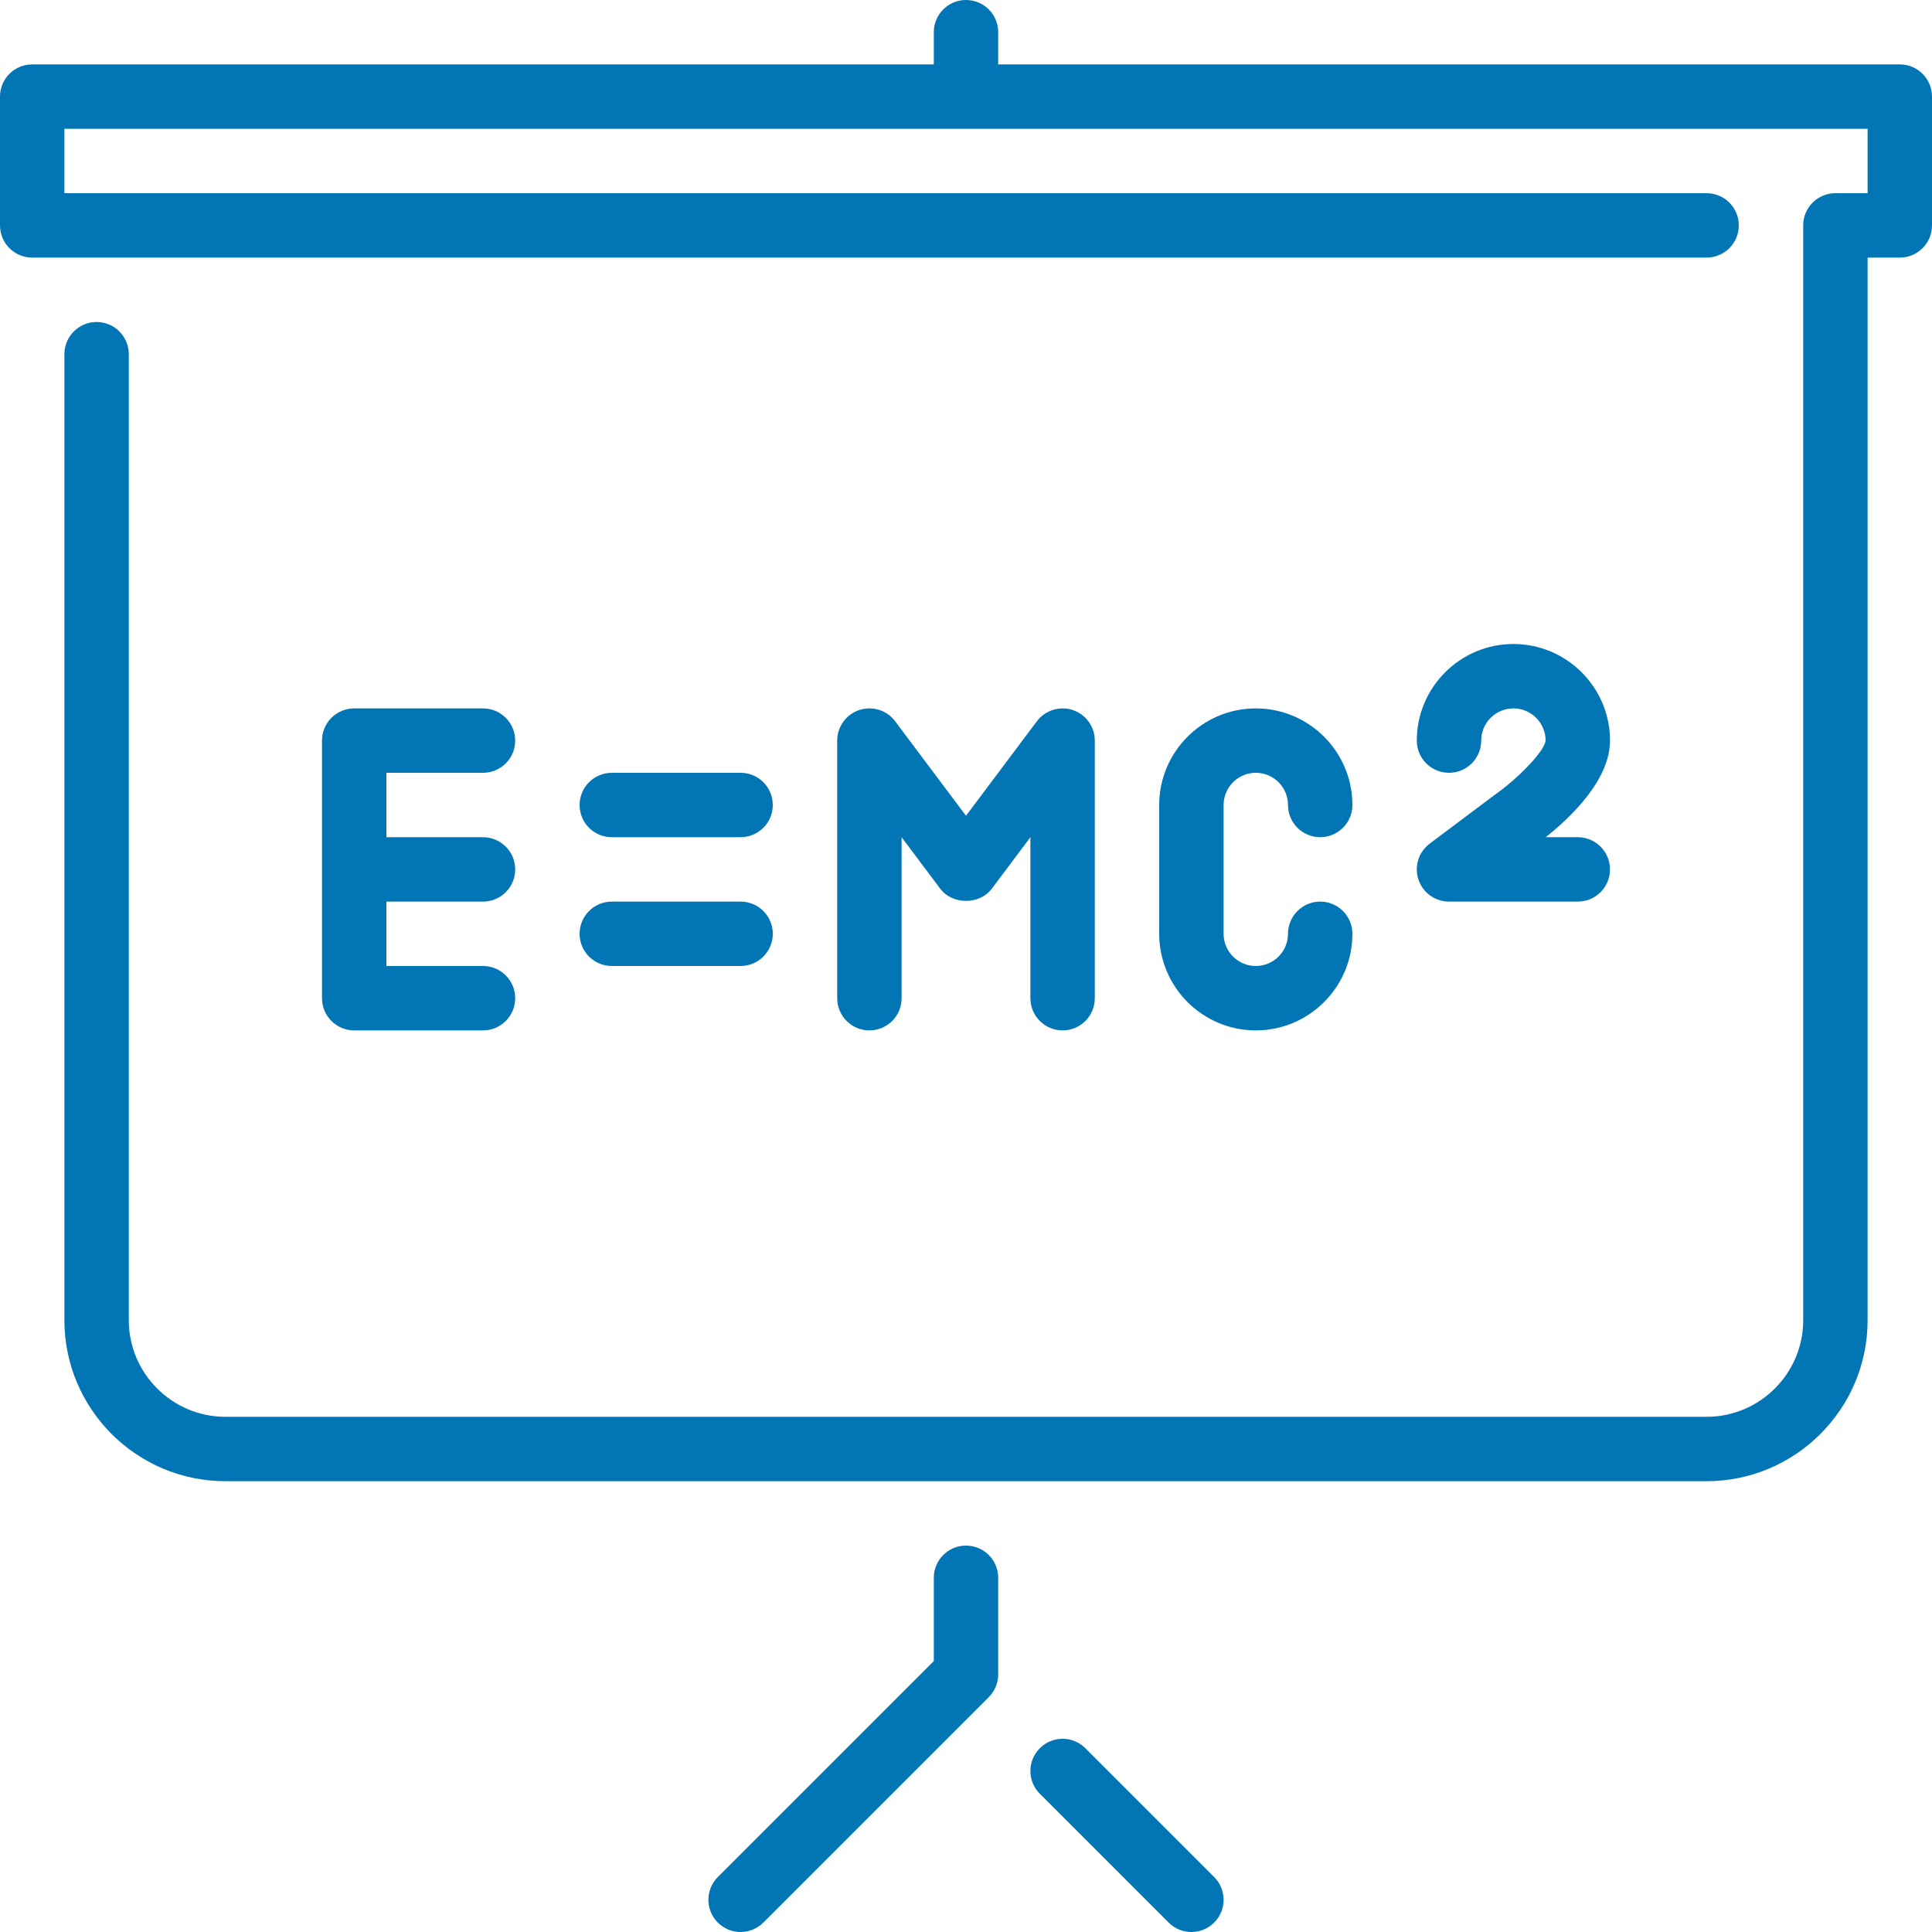
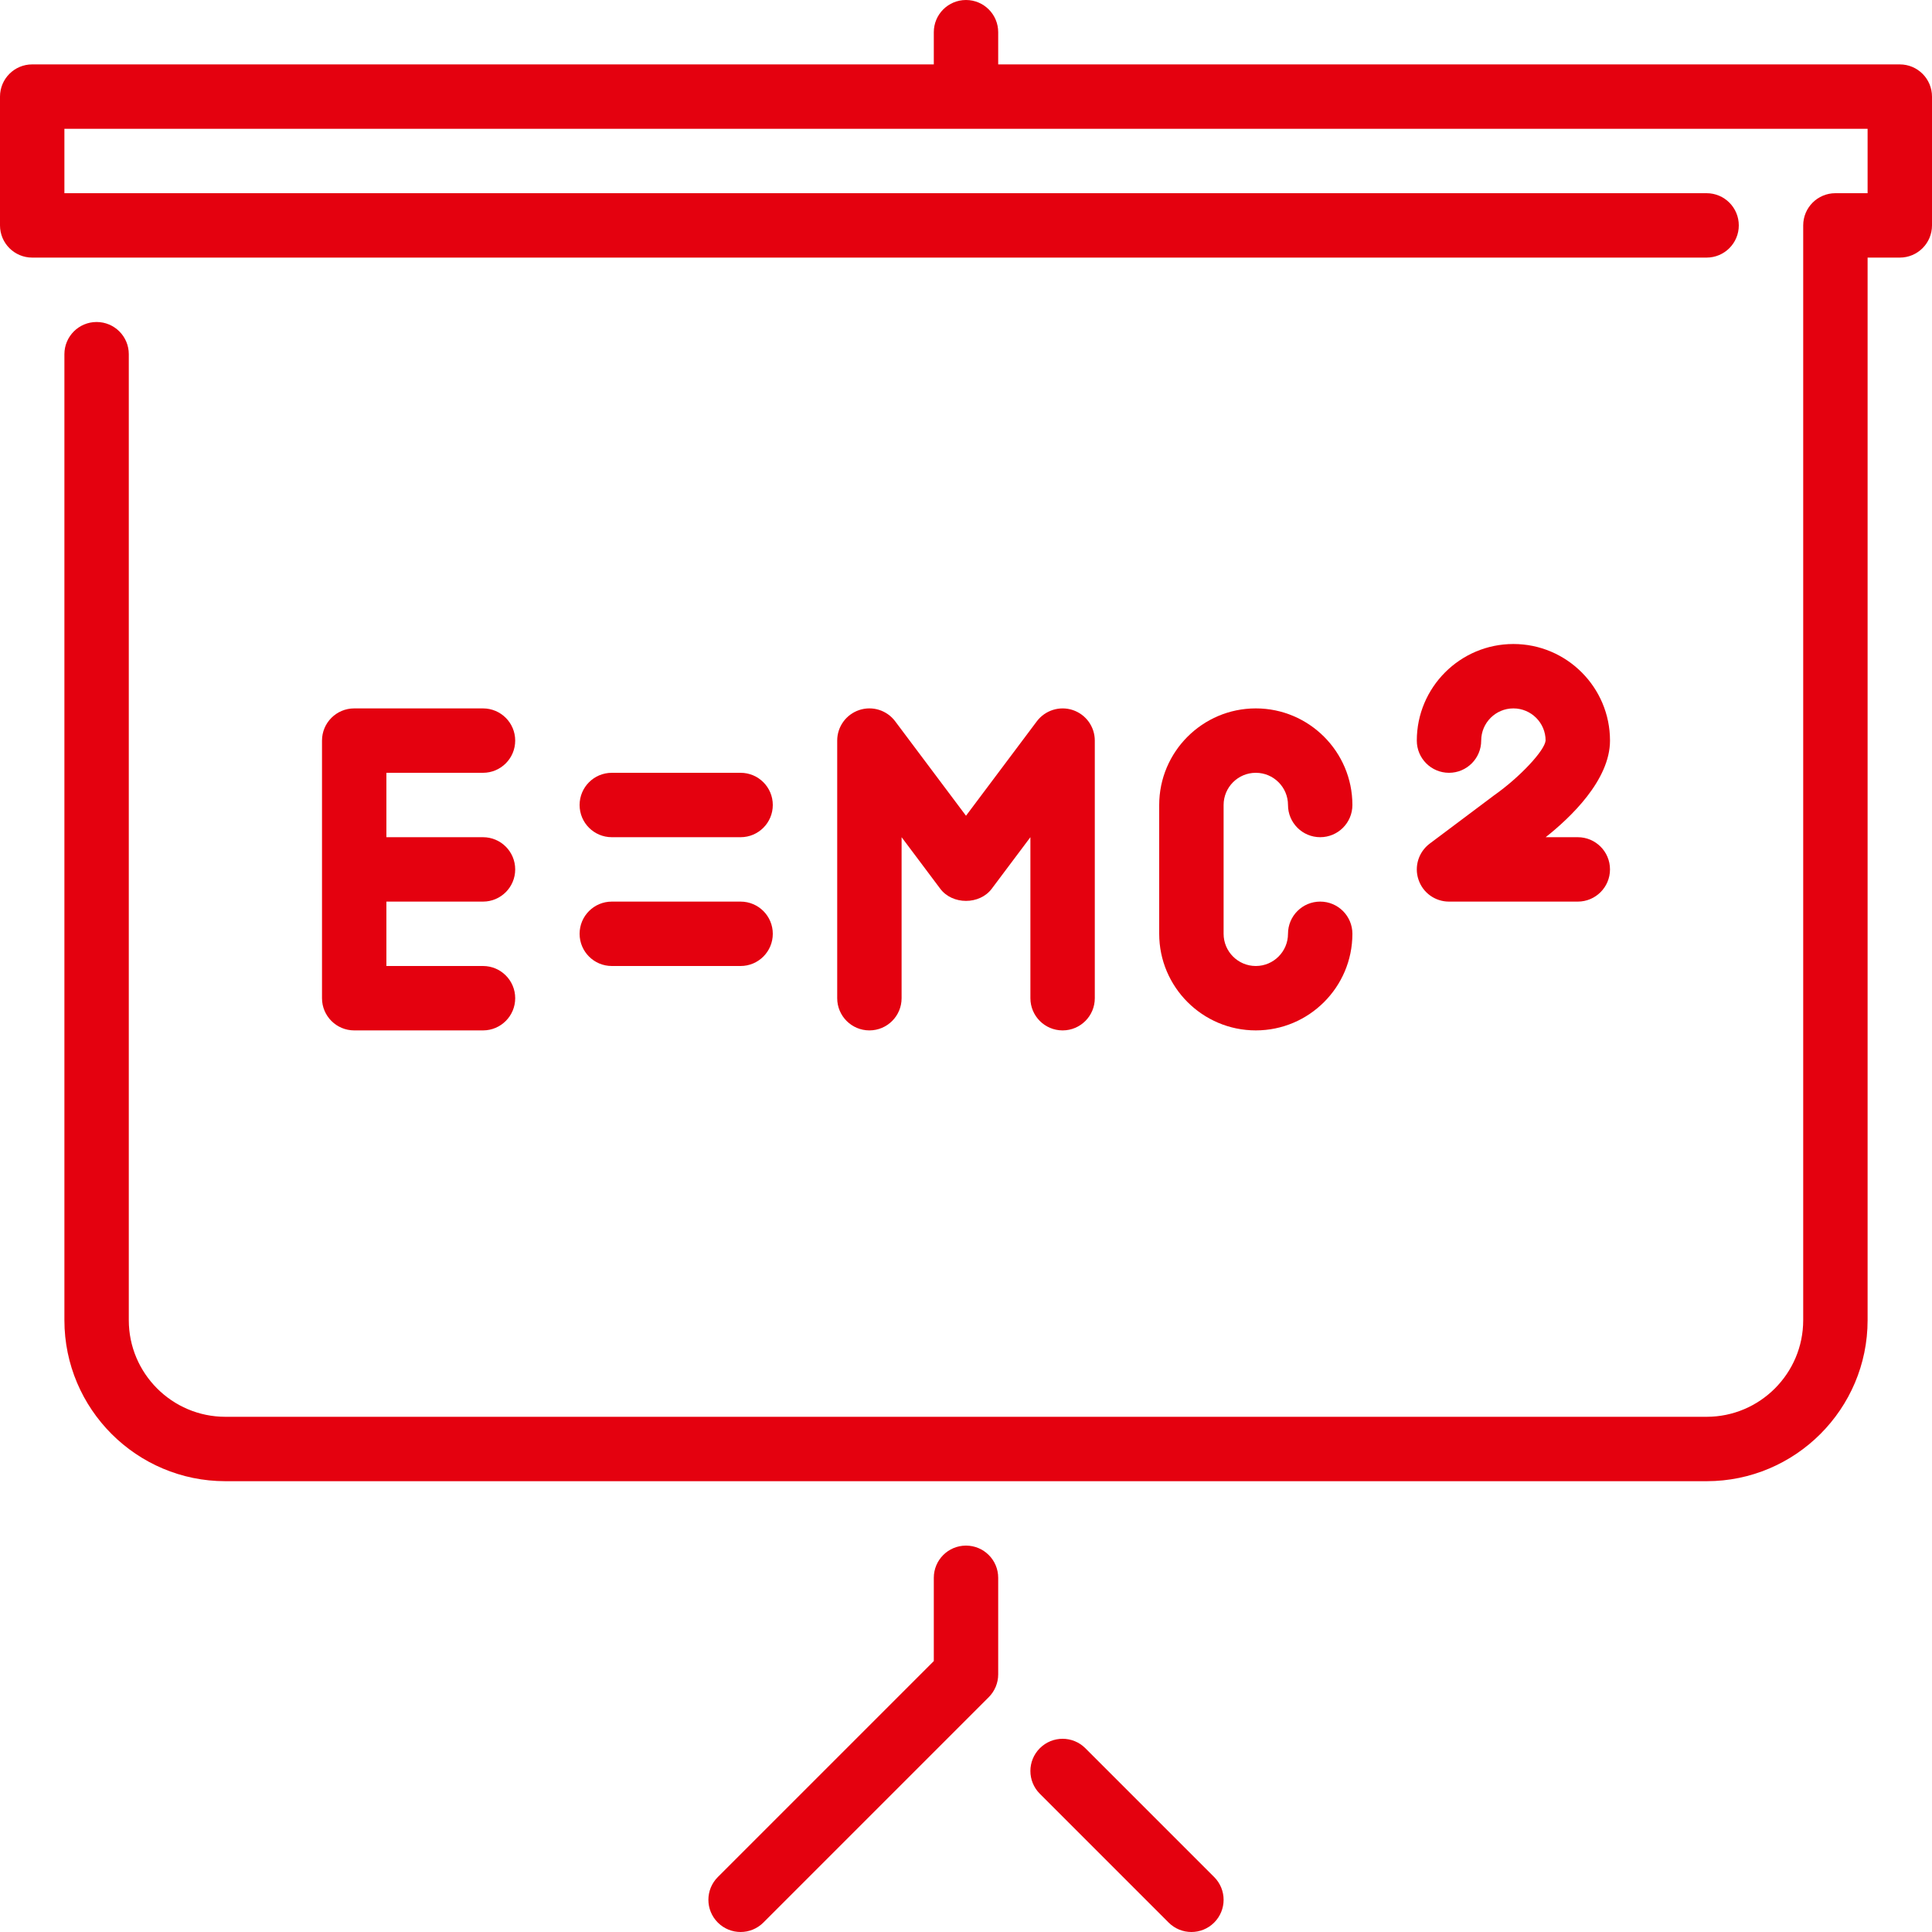
<svg xmlns="http://www.w3.org/2000/svg" version="1.1" id="Layer_1" x="0px" y="0px" viewBox="0 0 512 512" style="enable-background:new 0 0 512 512;" xml:space="preserve" width="512px" height="512px">
  <g>
    <g>
      <g>
-         <path d="M162.133,256h34.133c4.719,0,8.533-3.823,8.533-8.533s-3.814-8.533-8.533-8.533h-34.133     c-4.719,0-8.533,3.823-8.533,8.533S157.414,256,162.133,256z" fill="#0276b5" />
-         <path d="M128,204.8c4.719,0,8.533-3.823,8.533-8.533s-3.814-8.533-8.533-8.533H93.867c-4.719,0-8.533,3.823-8.533,8.533v68.267     c0,4.71,3.814,8.533,8.533,8.533H128c4.719,0,8.533-3.823,8.533-8.533c0-4.71-3.814-8.533-8.533-8.533h-25.6v-17.067H128     c4.719,0,8.533-3.823,8.533-8.533s-3.814-8.533-8.533-8.533h-25.6V204.8H128z" fill="#0276b5" />
-         <path d="M256,409.6c-4.719,0-8.533,3.823-8.533,8.533v22.067l-57.233,57.233c-3.336,3.337-3.336,8.73,0,12.066     c1.664,1.664,3.849,2.5,6.033,2.5c2.185,0,4.369-0.836,6.033-2.5l59.733-59.733c1.596-1.604,2.5-3.772,2.5-6.033v-25.6     C264.533,413.423,260.719,409.6,256,409.6z" fill="#0276b5" />
-         <path d="M287.633,463.3c-3.337-3.337-8.73-3.337-12.066,0c-3.337,3.336-3.337,8.73,0,12.066L309.7,509.5     c1.664,1.664,3.849,2.5,6.033,2.5c2.185,0,4.369-0.836,6.033-2.5c3.337-3.336,3.337-8.73,0-12.066L287.633,463.3z" fill="#0276b5" />
-         <path d="M503.467,17.067H264.533V8.533C264.533,3.823,260.719,0,256,0s-8.533,3.823-8.533,8.533v8.533H8.533     C3.814,17.067,0,20.89,0,25.6v34.133c0,4.71,3.814,8.533,8.533,8.533h443.733c4.719,0,8.533-3.823,8.533-8.533     s-3.814-8.533-8.533-8.533h-435.2V34.133h477.867V51.2H486.4c-4.719,0-8.533,3.823-8.533,8.533v290.133     c0,14.114-11.486,25.6-25.6,25.6H59.733c-14.114,0-25.6-11.486-25.6-25.6v-256c0-4.71-3.814-8.533-8.533-8.533     s-8.533,3.823-8.533,8.533v256c0,23.526,19.14,42.667,42.667,42.667h392.533c23.526,0,42.667-19.14,42.667-42.667v-281.6h8.533     c4.719,0,8.533-3.823,8.533-8.533V25.6C512,20.89,508.186,17.067,503.467,17.067z" fill="#0276b5" />
-         <path d="M426.667,196.267c0-14.114-11.486-25.6-25.6-25.6c-14.114,0-25.6,11.486-25.6,25.6c0,4.71,3.814,8.533,8.533,8.533     c4.719,0,8.533-3.823,8.533-8.533c0-4.702,3.823-8.533,8.533-8.533s8.533,3.831,8.533,8.508     c-0.205,2.645-6.861,9.762-13.653,14.532l-17.067,12.8c-2.935,2.21-4.139,6.042-2.97,9.523c1.152,3.49,4.412,5.837,8.09,5.837     h34.133c4.719,0,8.533-3.823,8.533-8.533s-3.814-8.533-8.533-8.533h-8.516C416.145,216.704,426.667,206.754,426.667,196.267z" fill="#0276b5" />
-         <path d="M332.8,204.8c4.71,0,8.533,3.831,8.533,8.533c0,4.71,3.814,8.533,8.533,8.533s8.533-3.823,8.533-8.533     c0-14.114-11.486-25.6-25.6-25.6c-14.114,0-25.6,11.486-25.6,25.6v34.133c0,14.114,11.486,25.6,25.6,25.6     c14.114,0,25.6-11.486,25.6-25.6c0-4.71-3.814-8.533-8.533-8.533s-8.533,3.823-8.533,8.533c0,4.702-3.823,8.533-8.533,8.533     c-4.71,0-8.533-3.831-8.533-8.533v-34.133C324.267,208.631,328.09,204.8,332.8,204.8z" fill="#0276b5" />
-         <path d="M281.6,273.067c4.719,0,8.533-3.823,8.533-8.533v-68.267c0-3.678-2.347-6.929-5.837-8.098     c-3.49-1.152-7.313,0.051-9.523,2.978L256,216.183l-18.773-25.037c-2.202-2.935-6.025-4.139-9.523-2.978     c-3.49,1.169-5.837,4.42-5.837,8.098v68.267c0,4.71,3.814,8.533,8.533,8.533s8.533-3.823,8.533-8.533v-42.667l10.24,13.653     c3.217,4.301,10.436,4.301,13.653,0l10.24-13.653v42.667C273.067,269.244,276.881,273.067,281.6,273.067z" fill="#0276b5" />
-         <path d="M162.133,221.867h34.133c4.719,0,8.533-3.823,8.533-8.533c0-4.71-3.814-8.533-8.533-8.533h-34.133     c-4.719,0-8.533,3.823-8.533,8.533C153.6,218.044,157.414,221.867,162.133,221.867z" fill="#0276b5" />
+         <path d="M162.133,256h34.133c4.719,0,8.533-3.823,8.533-8.533s-3.814-8.533-8.533-8.533h-34.133     c-4.719,0-8.533,3.823-8.533,8.533S157.414,256,162.133,256z" fill="#e4010f" />
+         <path d="M128,204.8c4.719,0,8.533-3.823,8.533-8.533s-3.814-8.533-8.533-8.533H93.867c-4.719,0-8.533,3.823-8.533,8.533v68.267     c0,4.71,3.814,8.533,8.533,8.533H128c4.719,0,8.533-3.823,8.533-8.533c0-4.71-3.814-8.533-8.533-8.533h-25.6v-17.067H128     c4.719,0,8.533-3.823,8.533-8.533s-3.814-8.533-8.533-8.533h-25.6V204.8H128z" fill="#e4010f" />
+         <path d="M256,409.6c-4.719,0-8.533,3.823-8.533,8.533v22.067l-57.233,57.233c-3.336,3.337-3.336,8.73,0,12.066     c1.664,1.664,3.849,2.5,6.033,2.5c2.185,0,4.369-0.836,6.033-2.5l59.733-59.733c1.596-1.604,2.5-3.772,2.5-6.033v-25.6     C264.533,413.423,260.719,409.6,256,409.6z" fill="#e4010f" />
+         <path d="M287.633,463.3c-3.337-3.337-8.73-3.337-12.066,0c-3.337,3.336-3.337,8.73,0,12.066L309.7,509.5     c1.664,1.664,3.849,2.5,6.033,2.5c2.185,0,4.369-0.836,6.033-2.5c3.337-3.336,3.337-8.73,0-12.066L287.633,463.3z" fill="#e4010f" />
+         <path d="M503.467,17.067H264.533V8.533C264.533,3.823,260.719,0,256,0s-8.533,3.823-8.533,8.533v8.533H8.533     C3.814,17.067,0,20.89,0,25.6v34.133c0,4.71,3.814,8.533,8.533,8.533h443.733c4.719,0,8.533-3.823,8.533-8.533     s-3.814-8.533-8.533-8.533h-435.2V34.133h477.867V51.2H486.4c-4.719,0-8.533,3.823-8.533,8.533v290.133     c0,14.114-11.486,25.6-25.6,25.6H59.733c-14.114,0-25.6-11.486-25.6-25.6v-256c0-4.71-3.814-8.533-8.533-8.533     s-8.533,3.823-8.533,8.533v256c0,23.526,19.14,42.667,42.667,42.667h392.533c23.526,0,42.667-19.14,42.667-42.667v-281.6h8.533     c4.719,0,8.533-3.823,8.533-8.533V25.6C512,20.89,508.186,17.067,503.467,17.067z" fill="#e4010f" />
+         <path d="M426.667,196.267c0-14.114-11.486-25.6-25.6-25.6c-14.114,0-25.6,11.486-25.6,25.6c0,4.71,3.814,8.533,8.533,8.533     c4.719,0,8.533-3.823,8.533-8.533c0-4.702,3.823-8.533,8.533-8.533s8.533,3.831,8.533,8.508     c-0.205,2.645-6.861,9.762-13.653,14.532l-17.067,12.8c-2.935,2.21-4.139,6.042-2.97,9.523c1.152,3.49,4.412,5.837,8.09,5.837     h34.133c4.719,0,8.533-3.823,8.533-8.533s-3.814-8.533-8.533-8.533h-8.516C416.145,216.704,426.667,206.754,426.667,196.267z" fill="#e4010f" />
+         <path d="M332.8,204.8c4.71,0,8.533,3.831,8.533,8.533c0,4.71,3.814,8.533,8.533,8.533s8.533-3.823,8.533-8.533     c0-14.114-11.486-25.6-25.6-25.6c-14.114,0-25.6,11.486-25.6,25.6v34.133c0,14.114,11.486,25.6,25.6,25.6     c14.114,0,25.6-11.486,25.6-25.6c0-4.71-3.814-8.533-8.533-8.533s-8.533,3.823-8.533,8.533c0,4.702-3.823,8.533-8.533,8.533     c-4.71,0-8.533-3.831-8.533-8.533v-34.133C324.267,208.631,328.09,204.8,332.8,204.8z" fill="#e4010f" />
+         <path d="M281.6,273.067c4.719,0,8.533-3.823,8.533-8.533v-68.267c0-3.678-2.347-6.929-5.837-8.098     c-3.49-1.152-7.313,0.051-9.523,2.978L256,216.183l-18.773-25.037c-2.202-2.935-6.025-4.139-9.523-2.978     c-3.49,1.169-5.837,4.42-5.837,8.098v68.267c0,4.71,3.814,8.533,8.533,8.533s8.533-3.823,8.533-8.533v-42.667l10.24,13.653     c3.217,4.301,10.436,4.301,13.653,0l10.24-13.653v42.667C273.067,269.244,276.881,273.067,281.6,273.067z" fill="#e4010f" />
+         <path d="M162.133,221.867h34.133c4.719,0,8.533-3.823,8.533-8.533c0-4.71-3.814-8.533-8.533-8.533h-34.133     c-4.719,0-8.533,3.823-8.533,8.533C153.6,218.044,157.414,221.867,162.133,221.867z" fill="#e4010f" />
      </g>
    </g>
  </g>
  <g>
</g>
  <g>
</g>
  <g>
</g>
  <g>
</g>
  <g>
</g>
  <g>
</g>
  <g>
</g>
  <g>
</g>
  <g>
</g>
  <g>
</g>
  <g>
</g>
  <g>
</g>
  <g>
</g>
  <g>
</g>
  <g>
</g>
</svg>
